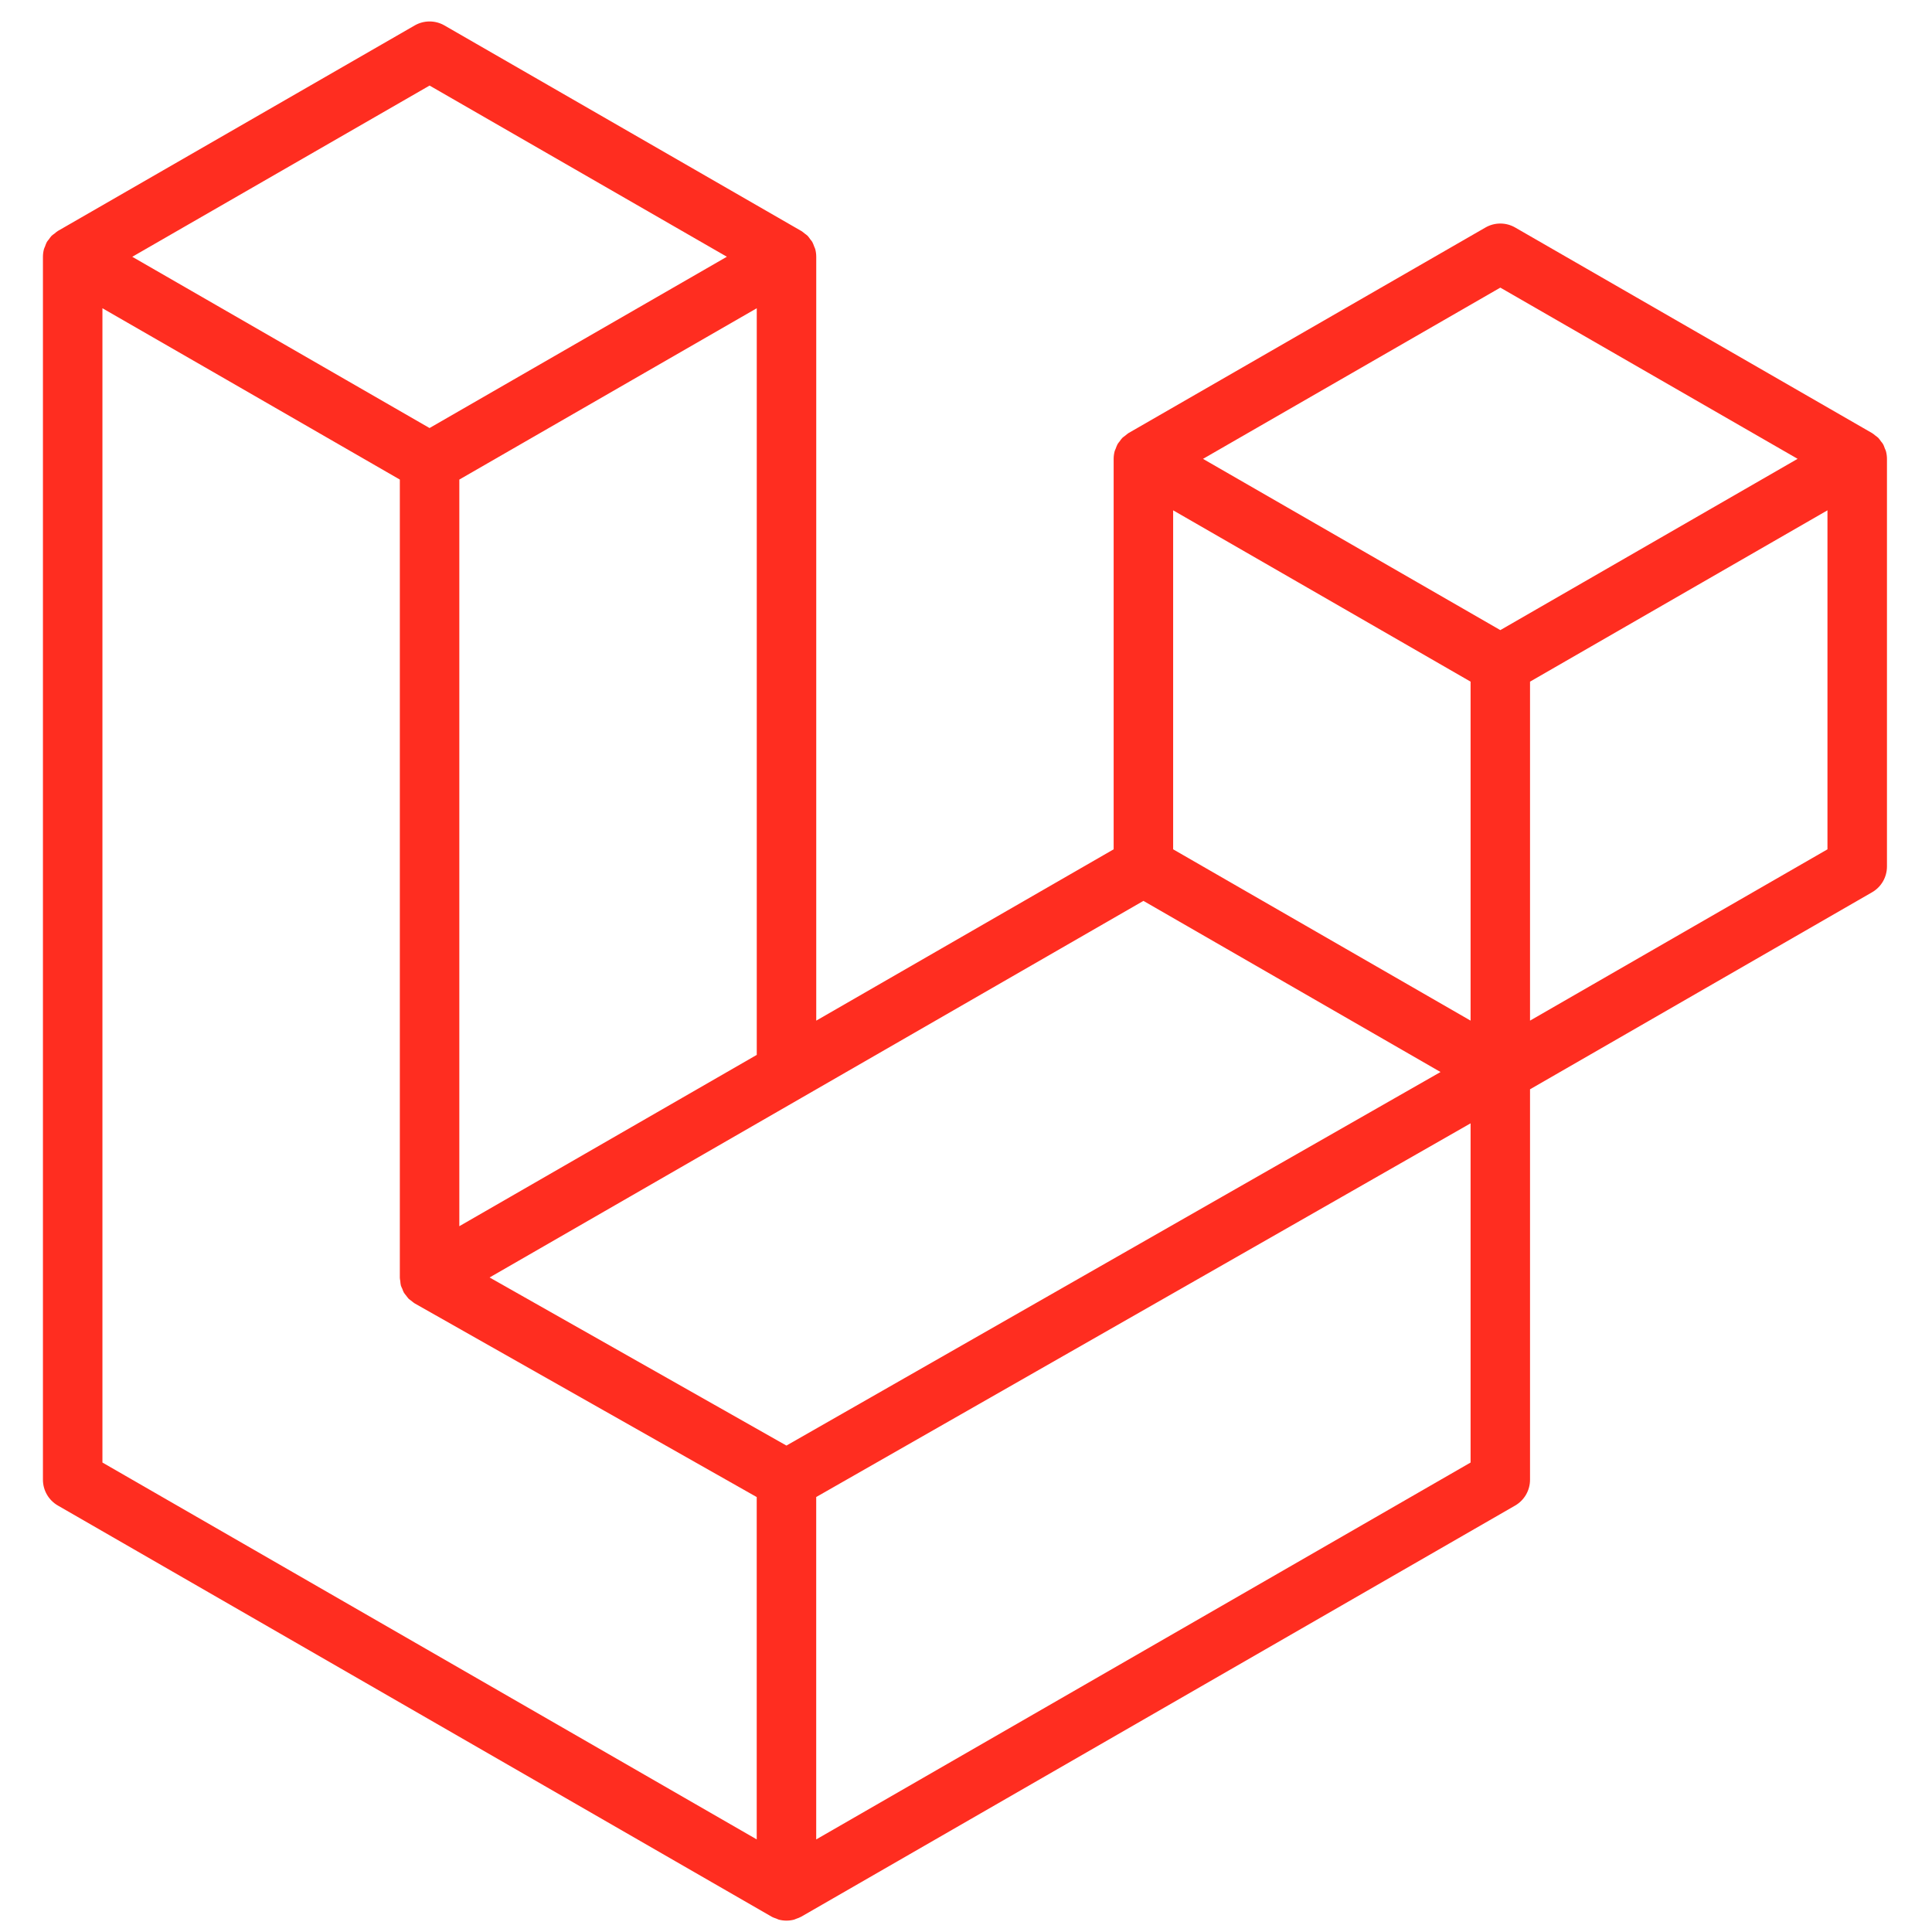
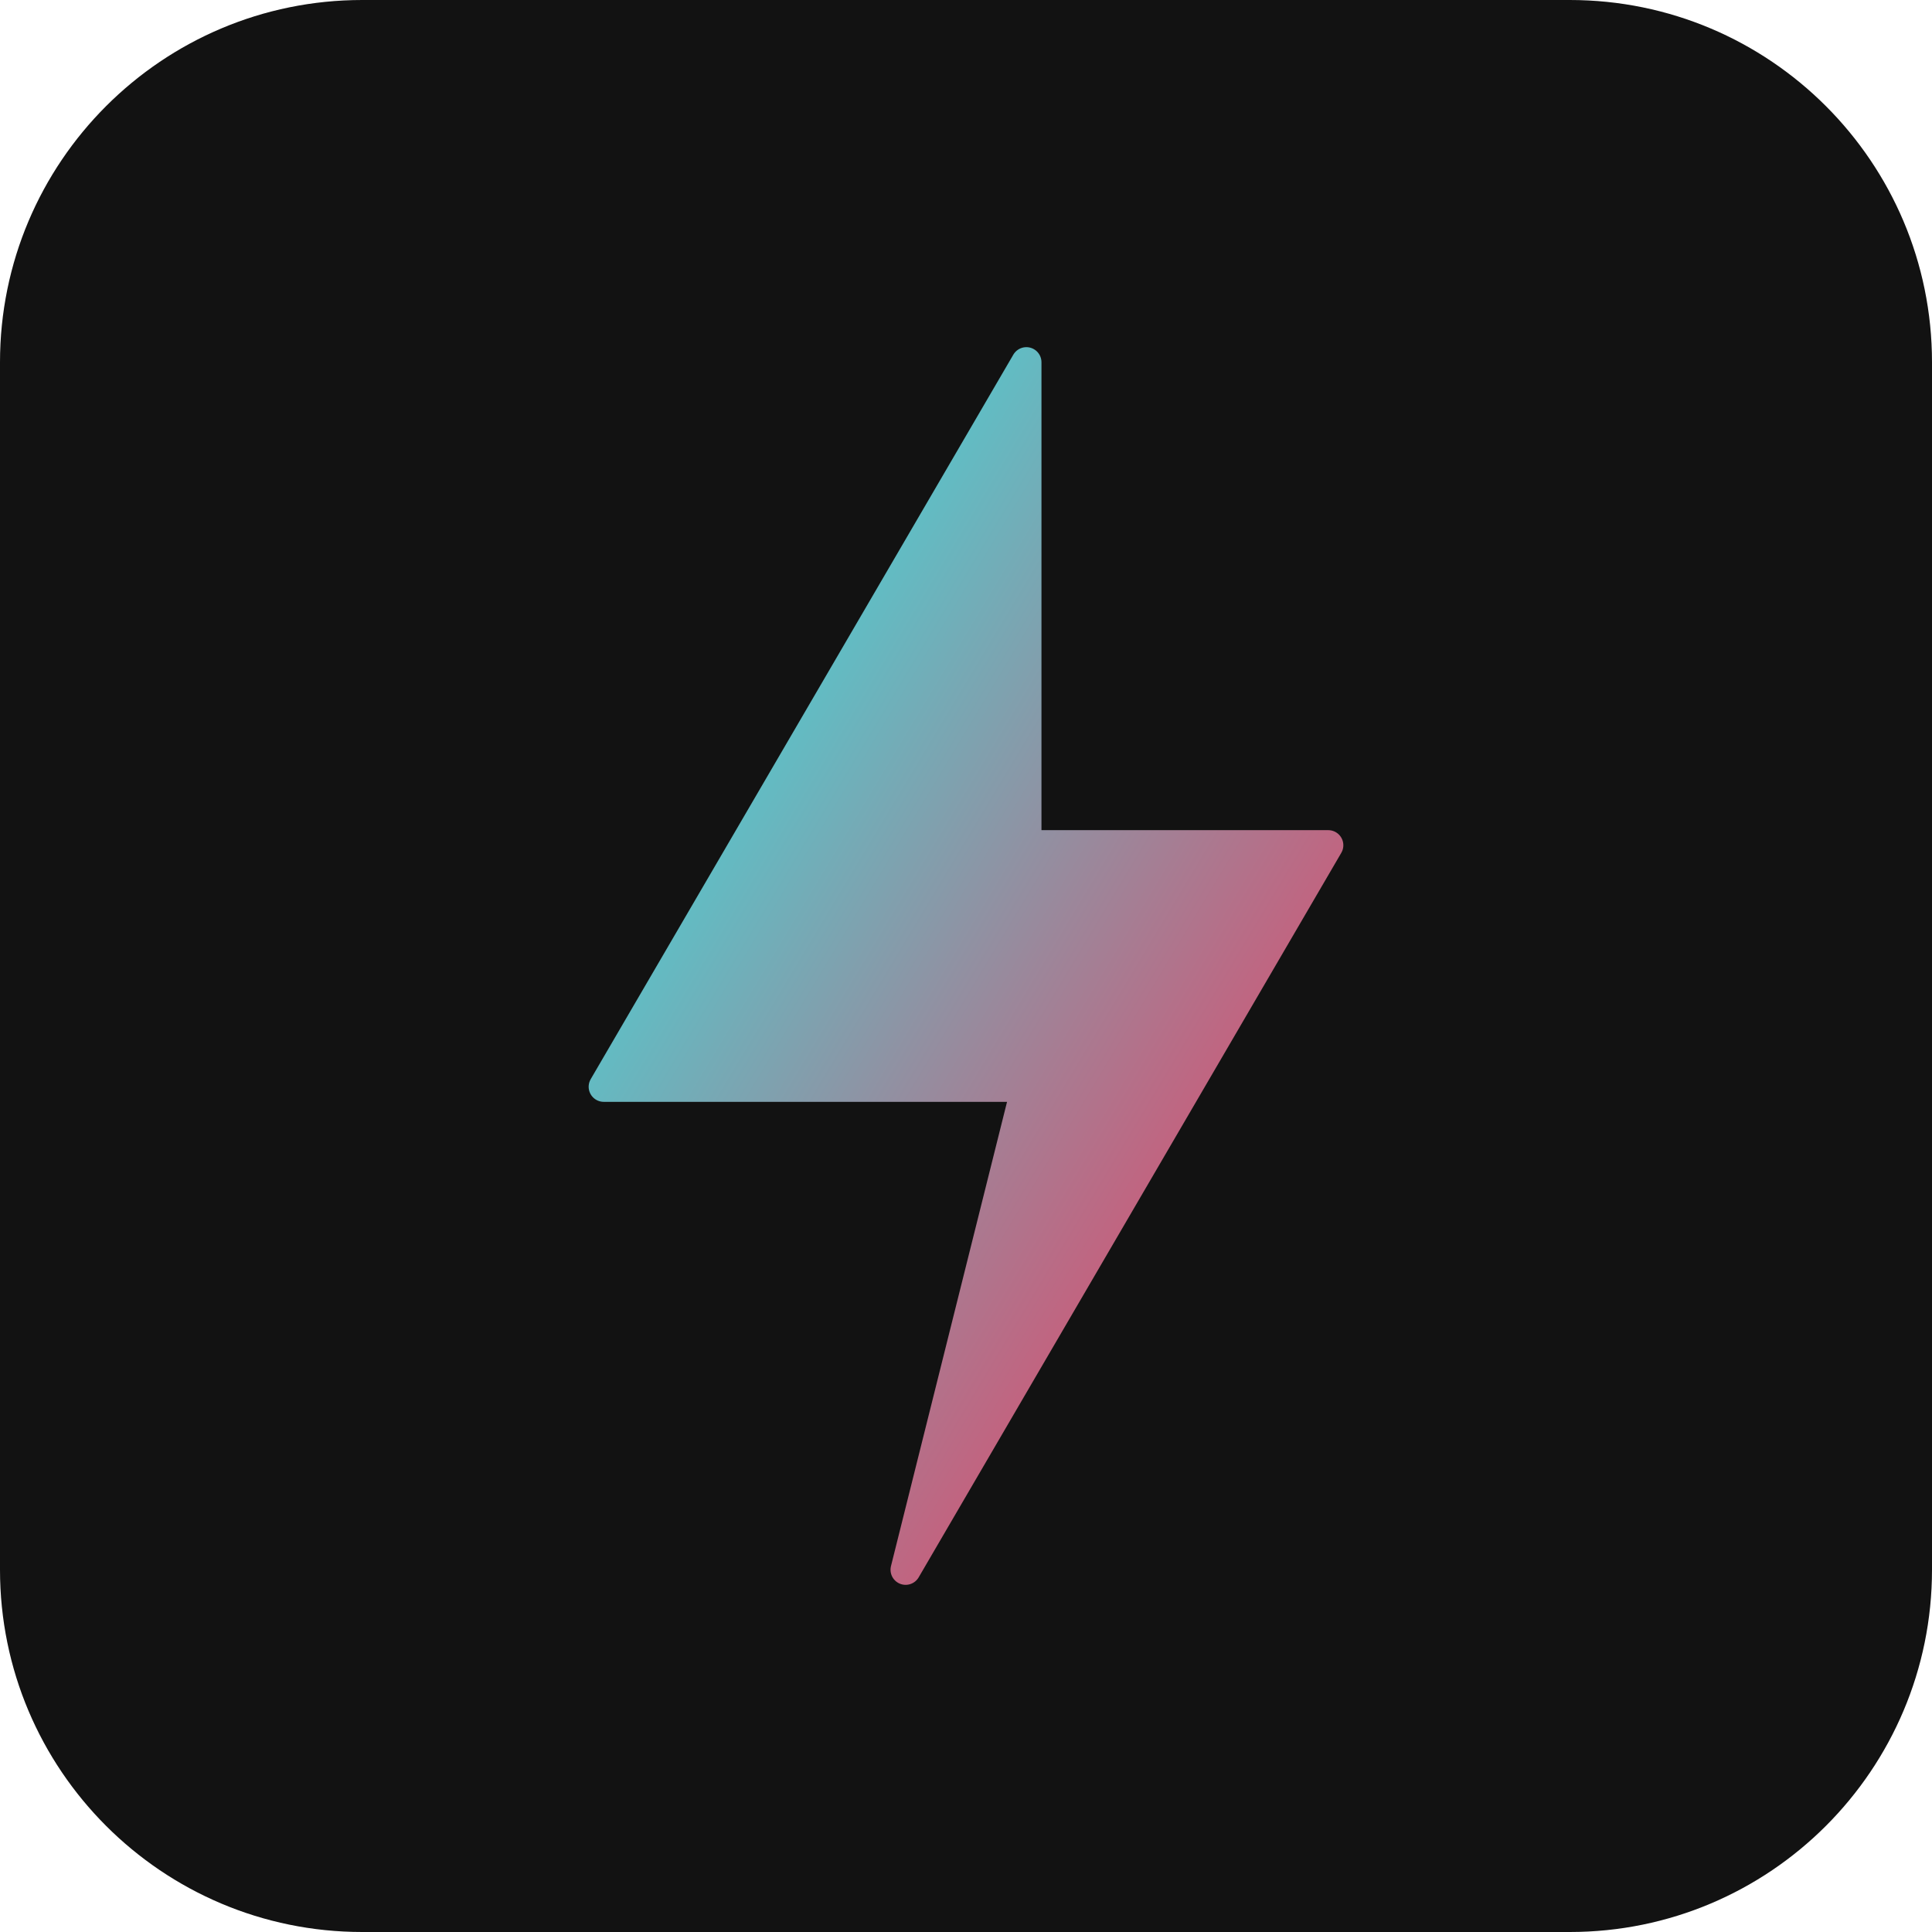
- <svg xmlns="http://www.w3.org/2000/svg" width="166" height="166" viewBox="0 0 166 166" fill="none">
-   <path fill-rule="evenodd" clip-rule="evenodd" d="M162.041 38.759C162.099 38.977 162.129 39.201 162.13 39.426V74.452C162.13 74.902 162.011 75.344 161.786 75.733C161.561 76.122 161.237 76.444 160.847 76.668L131.462 93.594V127.141C131.462 128.054 130.977 128.897 130.186 129.357L68.847 164.683C68.707 164.763 68.554 164.814 68.401 164.868C68.343 164.887 68.289 164.922 68.228 164.938C67.8 165.051 67.349 165.051 66.92 164.938C66.85 164.919 66.786 164.881 66.719 164.855C66.579 164.804 66.432 164.76 66.298 164.683L4.972 129.357C4.583 129.133 4.259 128.81 4.034 128.421C3.808 128.032 3.69 127.591 3.689 127.141L3.689 22.063C3.689 21.834 3.721 21.61 3.779 21.393C3.798 21.32 3.843 21.253 3.868 21.179C3.916 21.045 3.961 20.908 4.031 20.783C4.079 20.7 4.149 20.633 4.206 20.557C4.28 20.454 4.347 20.349 4.433 20.26C4.506 20.186 4.602 20.132 4.685 20.068C4.778 19.992 4.861 19.909 4.966 19.848L35.633 2.185C36.022 1.961 36.462 1.844 36.91 1.844C37.358 1.844 37.798 1.961 38.186 2.185L68.851 19.848H68.857C68.959 19.912 69.045 19.992 69.138 20.065C69.221 20.129 69.313 20.186 69.387 20.257C69.476 20.349 69.54 20.454 69.616 20.557C69.671 20.633 69.744 20.7 69.789 20.783C69.862 20.911 69.904 21.045 69.955 21.179C69.98 21.253 70.025 21.32 70.044 21.396C70.103 21.614 70.133 21.838 70.133 22.063V87.694L95.686 72.974V39.423C95.686 39.2 95.718 38.973 95.775 38.759C95.798 38.683 95.839 38.615 95.865 38.542C95.916 38.408 95.96 38.271 96.031 38.146C96.079 38.063 96.149 37.996 96.203 37.92C96.279 37.818 96.343 37.712 96.433 37.623C96.506 37.549 96.599 37.495 96.681 37.431C96.777 37.355 96.86 37.272 96.962 37.211L127.633 19.548C128.021 19.324 128.461 19.206 128.91 19.206C129.358 19.206 129.798 19.324 130.186 19.548L160.85 37.211C160.959 37.275 161.042 37.355 161.137 37.428C161.217 37.492 161.31 37.549 161.383 37.62C161.473 37.712 161.536 37.818 161.613 37.92C161.67 37.996 161.741 38.063 161.785 38.146C161.859 38.271 161.9 38.408 161.951 38.542C161.98 38.615 162.021 38.683 162.041 38.759ZM157.018 72.974V43.848L146.287 50.028L131.462 58.568V87.694L157.021 72.974H157.018ZM126.354 125.663V96.518L111.771 104.85L70.13 128.626V158.046L126.354 125.663ZM8.801 26.485V125.663L65.018 158.043V128.629L35.649 112L35.64 111.994L35.627 111.988C35.528 111.93 35.445 111.847 35.353 111.777C35.273 111.713 35.18 111.662 35.11 111.592L35.104 111.582C35.021 111.502 34.963 111.403 34.893 111.314C34.829 111.228 34.753 111.154 34.702 111.065L34.699 111.055C34.641 110.96 34.606 110.845 34.565 110.736C34.523 110.64 34.469 110.551 34.443 110.449C34.411 110.328 34.405 110.197 34.392 110.072C34.379 109.976 34.354 109.881 34.354 109.785V109.778V41.205L19.532 32.662L8.801 26.485ZM36.913 7.35L11.364 22.063L36.907 36.777L62.453 22.06L36.907 7.35H36.913ZM50.2 99.174L65.022 90.637V26.485L54.291 32.665L39.466 41.205V105.357L50.2 99.174ZM128.91 24.713L103.363 39.426L128.91 54.14L154.453 39.423L128.91 24.713ZM126.354 58.568L111.529 50.028L100.798 43.848V72.974L115.619 81.511L126.354 87.694V58.568ZM67.571 124.205L105.042 102.803L123.772 92.109L98.245 77.405L68.854 94.334L42.066 109.762L67.571 124.205Z" fill="#FF2D20" />
+ <svg xmlns="http://www.w3.org/2000/svg" width="32" height="32" viewBox="0 0 32 32" fill="none">
+   <defs>
+     <linearGradient id="goviral" x1="0%" y1="0%" x2="100%" y2="100%">
+       <stop offset="0%" style="stop-color:#25F4EE" />
+       <stop offset="100%" style="stop-color:#FE2C55" />
+     </linearGradient>
+   </defs>
+   <rect width="32" height="32" rx="6" fill="#121212" />
+   <path fill="url(#goviral)" d="M17 6v8h5l-7 12 2-8H10l7-12z" stroke="url(#goviral)" stroke-width="0.5" stroke-linejoin="round" />
</svg>
